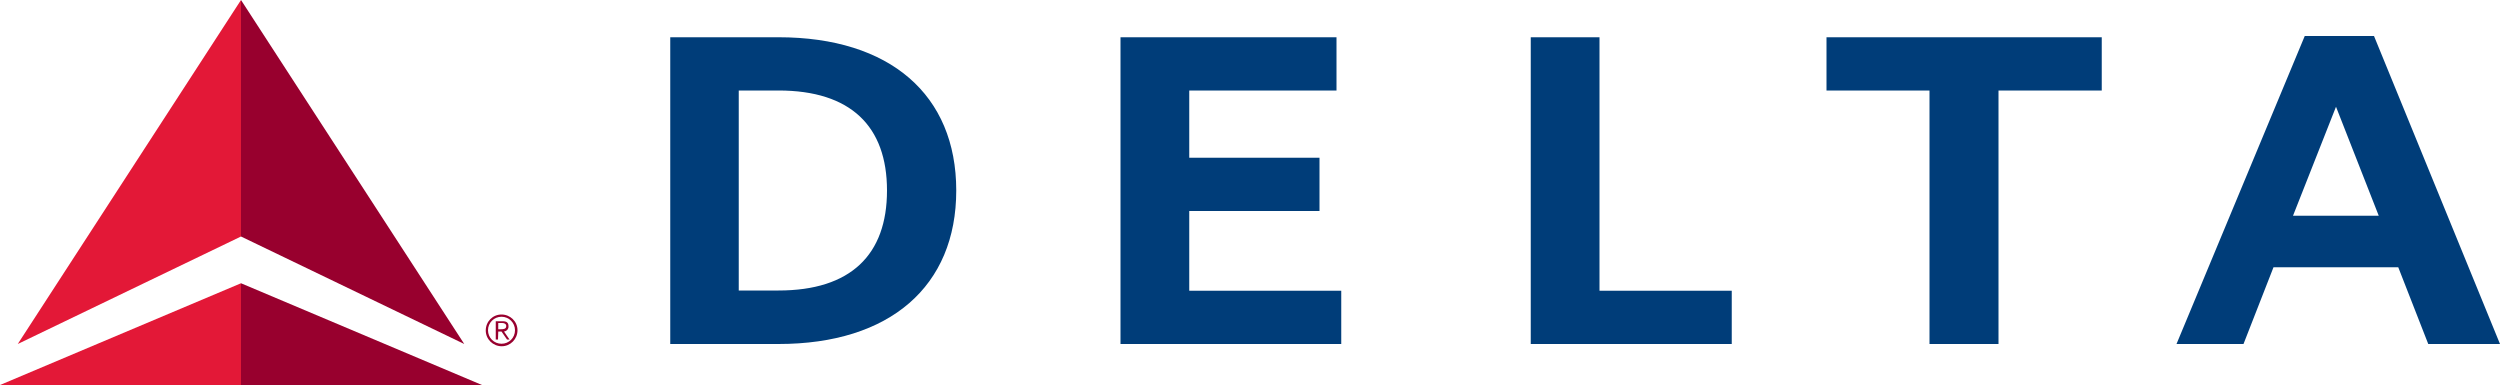
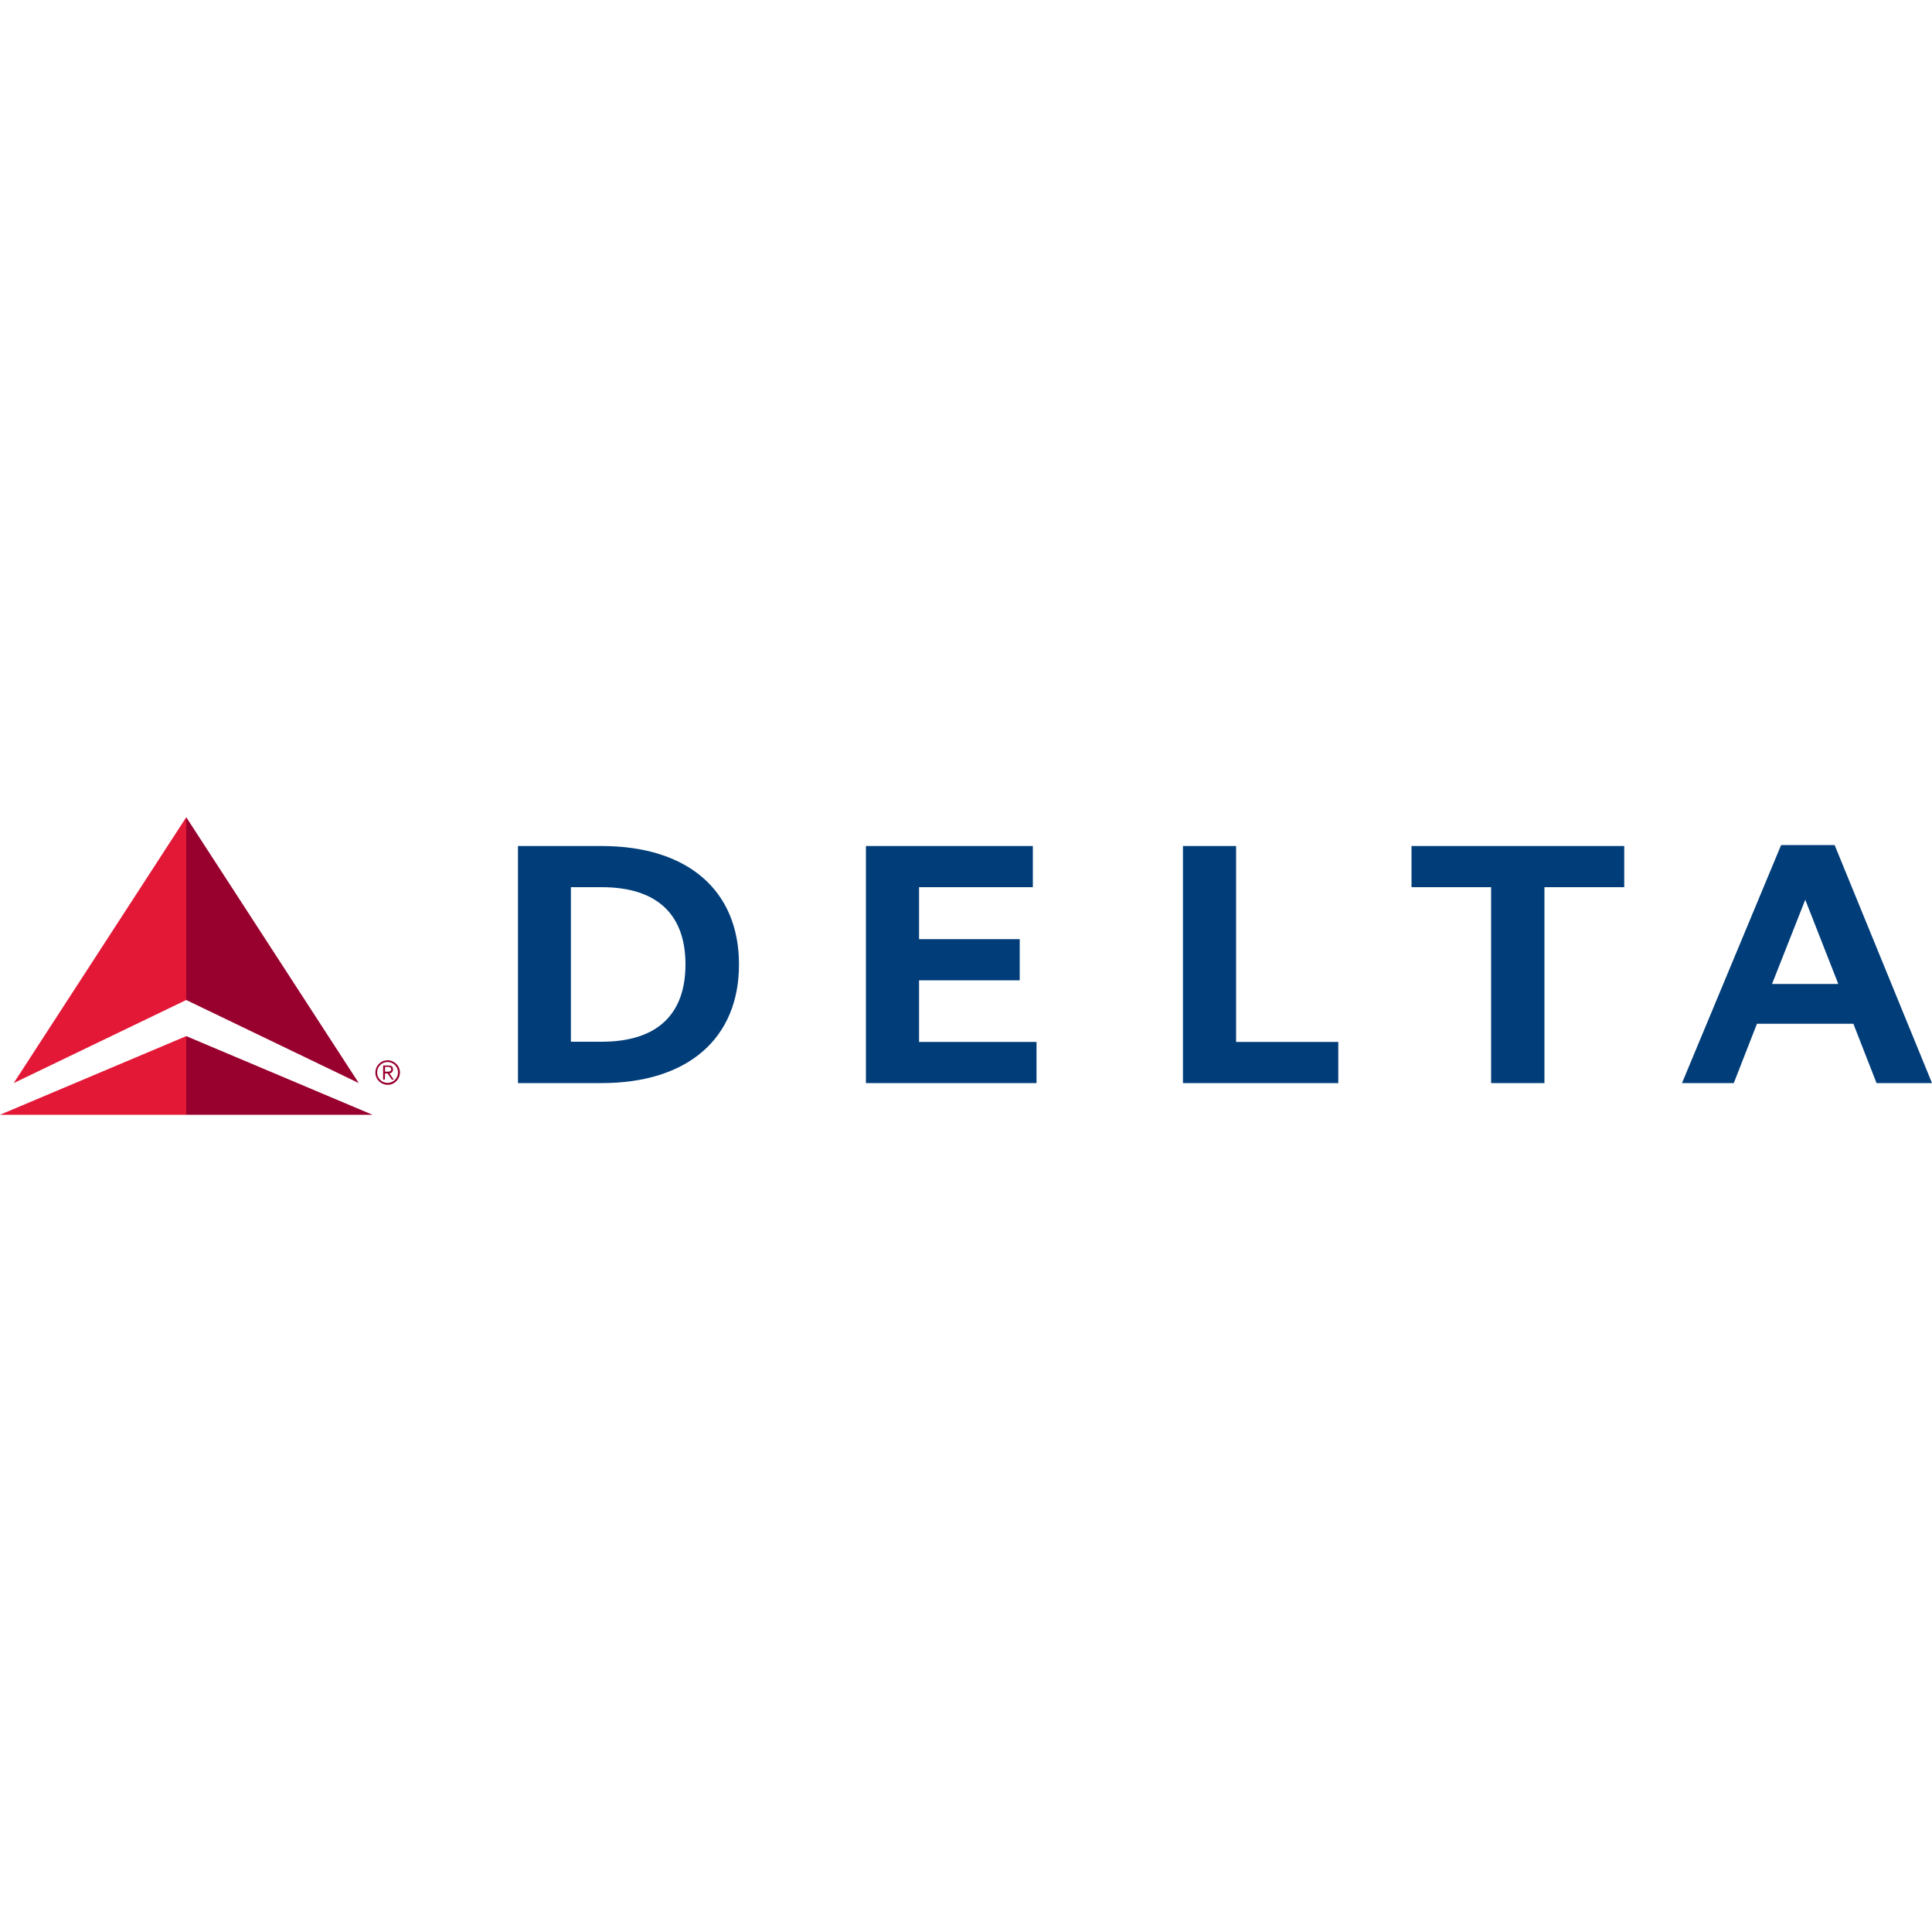
- <svg xmlns="http://www.w3.org/2000/svg" role="img" viewBox="0 0 64 9.856">
-   <style>
-     .st0{fill:#98002e}
-     .st1{fill:#e31837}
-     .st2{fill:#003d79}
-   </style>
-   <g transform="scale(0.064)">
-     <path d="m185.7 137.6-89.3-43V0zm7.1 16.4-96.4-40.7V154z" class="st0" />
-     <path d="M7.1 137.6 96.4 0v94.6zM0 154h96.4v-40.7z" class="st1" />
-     <path d="M200.6 125.8c3.5 0 6.4 2.8 6.4 6.3s-2.8 6.4-6.3 6.4-6.4-2.8-6.4-6.3c0-3.6 2.8-6.4 6.3-6.4m0 11.7c3 0 5.4-2.4 5.4-5.4s-2.4-5.4-5.4-5.4-5.4 2.4-5.4 5.4 2.4 5.4 5.4 5.4m-1.4-1.7h-.9v-7.3h2.8c1.7 0 2.3.7 2.3 2 .1 1.1-.8 2-1.8 2.1l2.2 3.2h-1l-2.2-3.2h-1.3zm0-4.1h1.2c1 0 2.1-.1 2.1-1.3 0-.9-.9-1.2-1.6-1.2h-1.6v2.5z" class="st0" />
-     <path d="M268.1 137.6h43.3c44.6 0 71.1-23.1 71.1-61.4S356 14.9 311.4 14.9h-43.3zm27.4-101.4h15.9c28.9 0 43.4 14.3 43.4 40s-14.5 40-43.4 40h-15.9zM475.7 84.4h52.1V63.1h-52.1V36.2h58.9V14.9h-86.4v122.7h88.3v-21.3h-60.8zM692.7 116.3h-52.9V14.9h-27.5v122.7h80.4zM840.7 14.9H730.6v21.3h41.2v101.4h27.6V36.2h41.3zM1000 137.6h-28.7l-12-30.7h-49.9l-12 30.7h-26.8l51.3-123.2h27.7zm-48.5-51.3-17.1-43.6-17.2 43.6z" class="st2" />
-   </g>
+ <svg xmlns="http://www.w3.org/2000/svg" role="img" viewBox="0 0 64 64">
+   <path fill="#98002e" d="m185.7 137.6-89.3-43V0zm7.1 16.4-96.4-40.7V154z" transform="matrix(0.064 0 0 0.064 0 27.072)" />
+   <path fill="#e31837" d="M7.1 137.6 96.4 0v94.6zM0 154h96.4v-40.7z" transform="matrix(0.064 0 0 0.064 0 27.072)" />
+   <path fill="#98002e" d="M200.6 125.8c3.5 0 6.4 2.8 6.4 6.3s-2.8 6.4-6.3 6.4-6.4-2.8-6.4-6.3c0-3.6 2.8-6.4 6.3-6.4m0 11.7c3 0 5.4-2.4 5.4-5.4s-2.4-5.4-5.4-5.4-5.4 2.4-5.4 5.4 2.4 5.4 5.4 5.4m-1.4-1.7h-.9v-7.3h2.8c1.7 0 2.3.7 2.3 2 .1 1.1-.8 2-1.8 2.1l2.2 3.2h-1l-2.2-3.2h-1.3zm0-4.1h1.2c1 0 2.1-.1 2.1-1.3 0-.9-.9-1.2-1.6-1.2h-1.6v2.5z" transform="matrix(0.064 0 0 0.064 0 27.072)" />
+   <path fill="#003d79" d="M268.1 137.6h43.3c44.6 0 71.1-23.1 71.1-61.4S356 14.9 311.4 14.9h-43.3zm27.4-101.4h15.9c28.9 0 43.4 14.3 43.4 40s-14.5 40-43.4 40h-15.9zM475.7 84.4h52.1V63.1h-52.1V36.2h58.9V14.9h-86.4v122.7h88.3v-21.3h-60.8zM692.7 116.3h-52.9V14.9h-27.5v122.7h80.4zM840.7 14.9H730.6v21.3h41.2v101.4h27.6V36.2h41.3zM1000 137.6h-28.7l-12-30.7h-49.9l-12 30.7h-26.8l51.3-123.2h27.7zm-48.5-51.3-17.1-43.6-17.2 43.6z" transform="matrix(0.064 0 0 0.064 0 27.072)" />
</svg>
